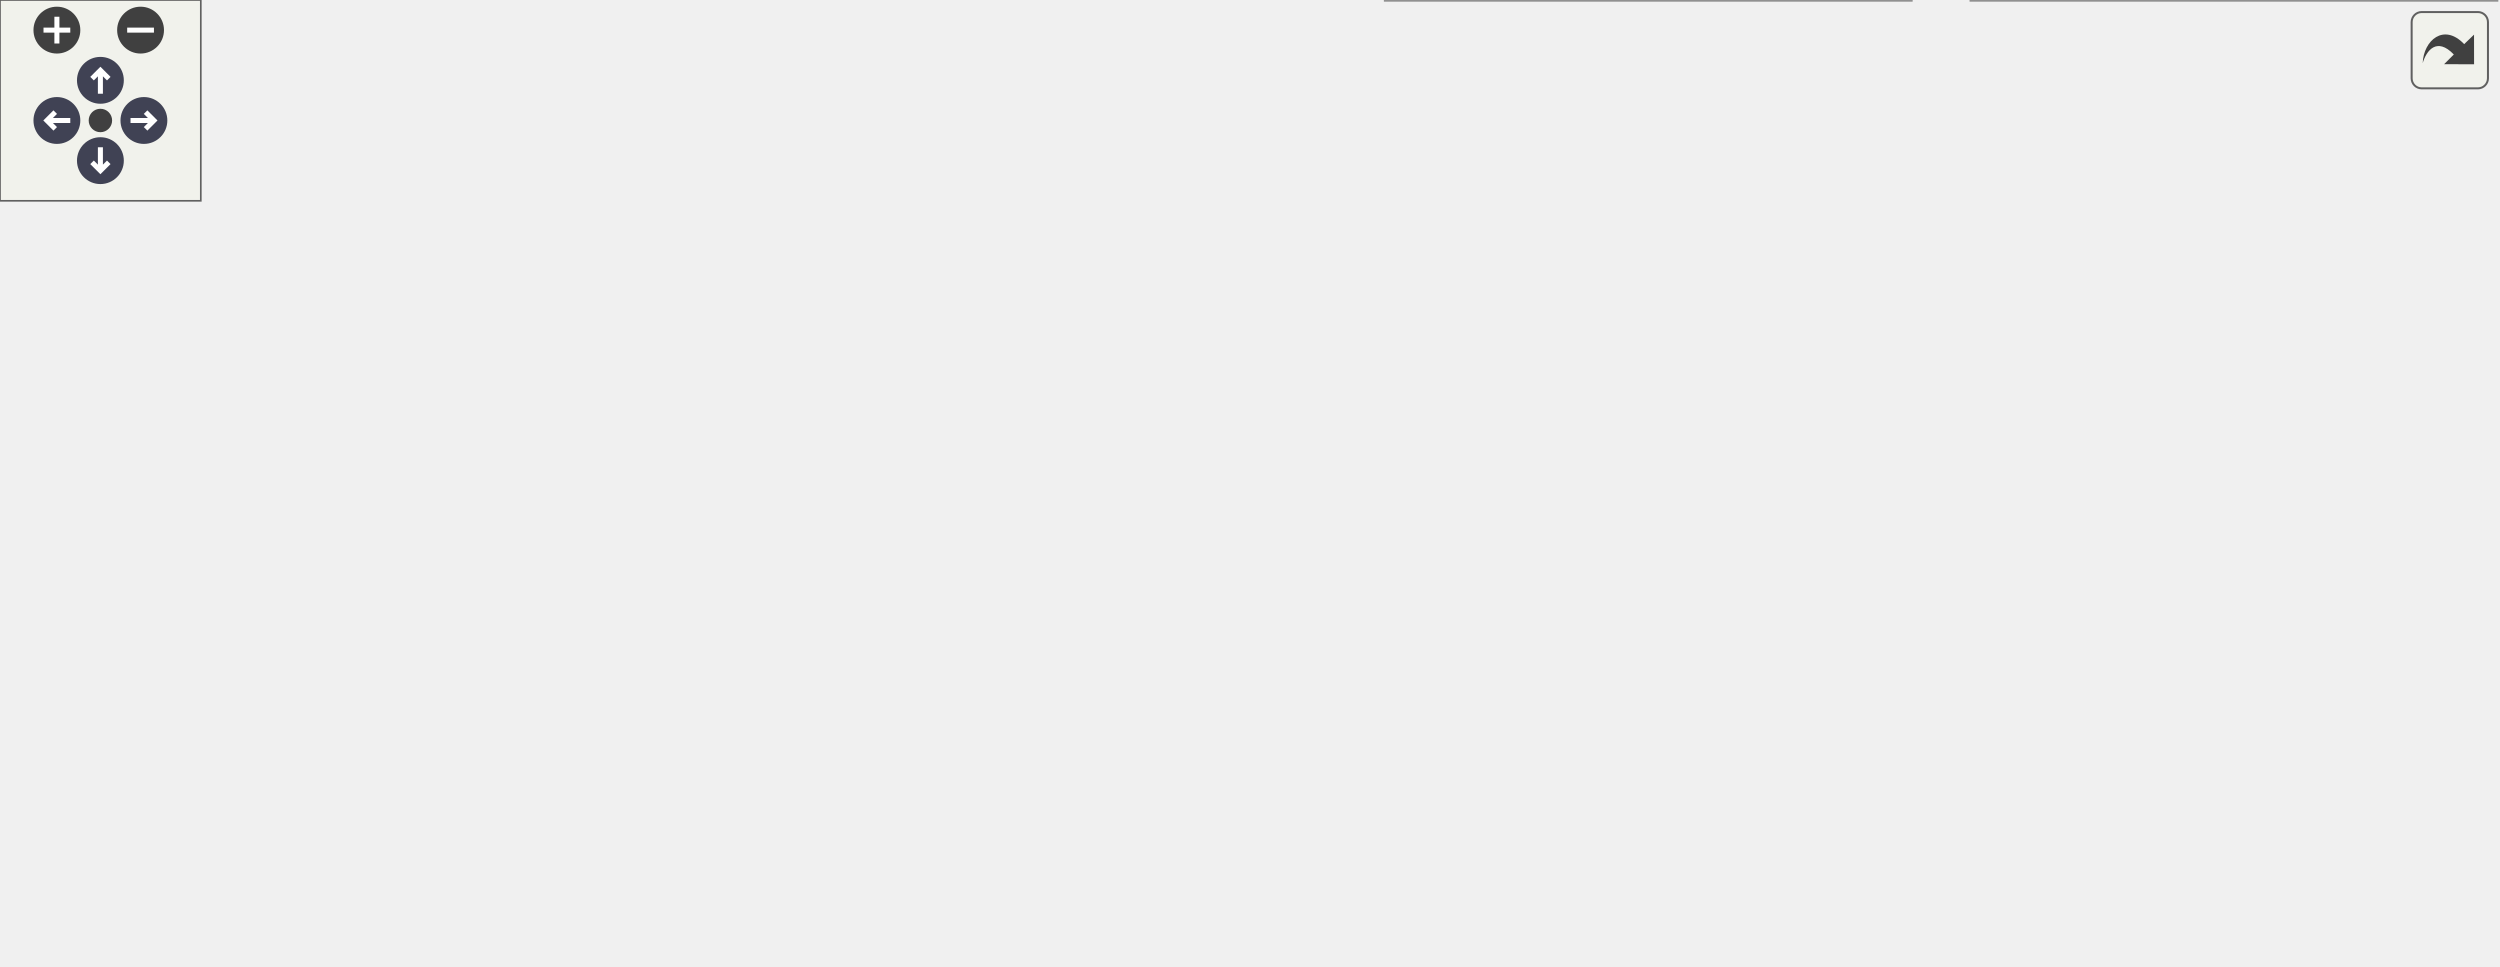
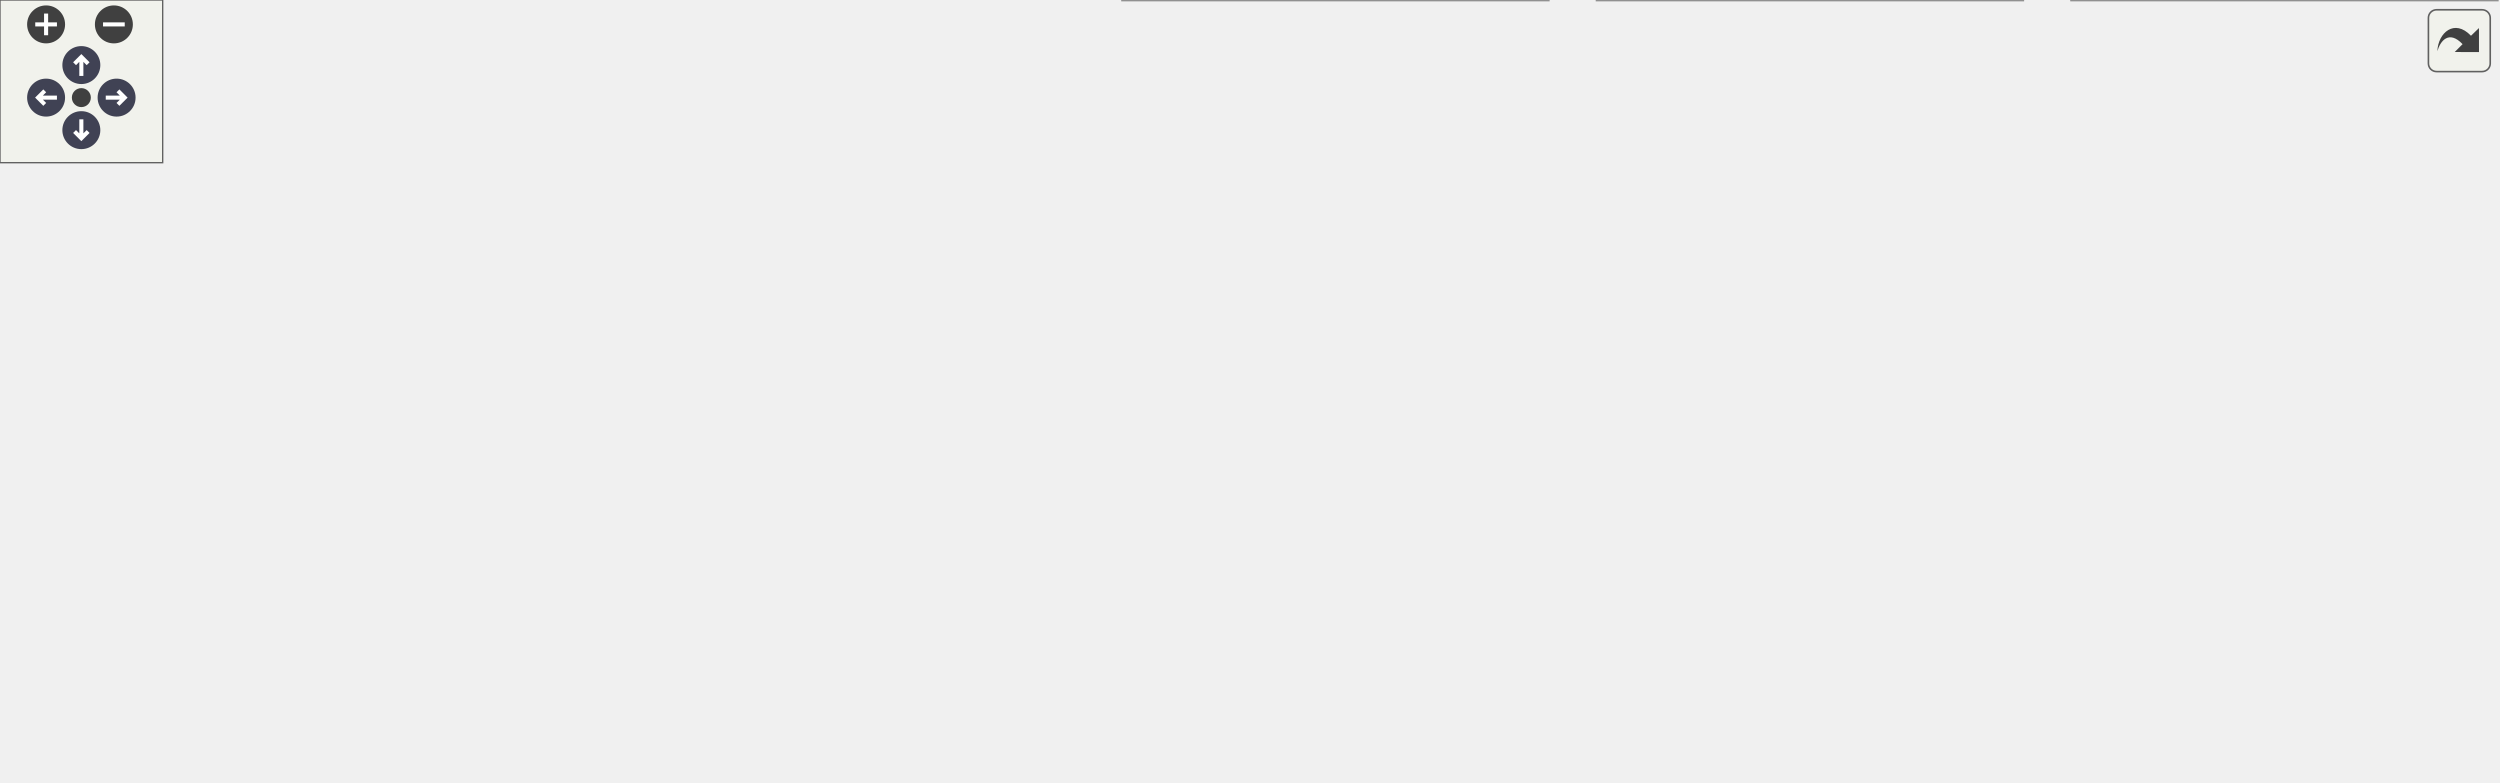
<svg xmlns="http://www.w3.org/2000/svg" xmlns:xlink="http://www.w3.org/1999/xlink" id="main" version="1.1" xml:space="preserve">
  <style type="text/css">
.node, .edge {opacity: 0.7;}
.node.selected, .edge.selected {opacity: 1;}
.edge:hover path { stroke: red; }
.edge:hover polygon { stroke: red; fill: red; }
</style>
  <defs>
    <circle id="rim" cx="0" cy="0" r="7" />
    <circle id="rim2" cx="0" cy="0" r="3.5" />
    <g id="zoomPlus">
      <use xlink:href="#rim" fill="#404040">
        <set attributeName="fill" to="#808080" begin="zoomplus.mouseover" end="zoomplus.mouseout" />
      </use>
      <path d="M-4,0h8M0,-4v8" fill="none" stroke="white" stroke-width="1.5" pointer-events="none" />
    </g>
    <g id="zoomMin">
      <use xlink:href="#rim" fill="#404040">
        <set attributeName="fill" to="#808080" begin="zoomminus.mouseover" end="zoomminus.mouseout" />
      </use>
      <path d="M-4,0h8" fill="none" stroke="white" stroke-width="1.5" pointer-events="none" />
    </g>
    <g id="arrowUp" transform="translate(30 24)">
      <use xlink:href="#rim" />
      <path pointer-events="none" fill="none" stroke="white" stroke-width="1.5" d="M0,-3.0v7 M-2.5,-0.5L0,-3.0L2.5,-0.5" />
    </g>
    <g id="arrowRight" transform="rotate(90) translate(36 -43)">
      <use xlink:href="#rim" />
      <path pointer-events="none" fill="none" stroke="white" stroke-width="1.5" d="M0,-3.0v7 M-2.5,-0.5L0,-3.0L2.5,-0.5" />
    </g>
    <g id="arrowDown" transform="rotate(180) translate(-30 -48)">
      <use xlink:href="#rim" />
      <path pointer-events="none" fill="none" stroke="white" stroke-width="1.5" d="M0,-3.0v7 M-2.5,-0.5L0,-3.0L2.5,-0.5" />
    </g>
    <g id="arrowLeft" transform="rotate(270) translate(-36 17)">
      <use xlink:href="#rim" />
      <path pointer-events="none" fill="none" stroke="white" stroke-width="1.5" d="M0,-3.0v7 M-2.5,-0.5L0,-3.0L2.5,-0.5" />
    </g>
    <g id="resetDef">
      <use xlink:href="#rim2" fill="#404040">
        <set attributeName="fill" to="#808080" begin="reset.mouseover" end="reset.mouseout" />
      </use>
    </g>
  </defs>
  <svg id="graph" class="graph">
    <g id="viewport">
      <g id="Node000001" class="node">
        <g id="a_Node000001">
          <a xlink:title="Abstract base class for platform application lifecycle.">
-             <polygon fill="#999999" stroke="#666666" points="400,-228 279,-228 279,-198 400,-198 400,-228" />
-             <text text-anchor="start" x="287" y="-216" font-family="Helvetica,sans-Serif" font-size="10.00">include/application</text>
-             <text text-anchor="middle" x="339.5" y="-205" font-family="Helvetica,sans-Serif" font-size="10.00">/core_application.hpp</text>
+             <polygon fill="#999999" stroke="#666666" points="476,-228 355,-228 355,-198 476,-198 476,-228" />
+             <text text-anchor="start" x="363" y="-216" font-family="Helvetica,sans-Serif" font-size="10.00">include/application</text>
+             <text text-anchor="middle" x="415.5" y="-205" font-family="Helvetica,sans-Serif" font-size="10.00">/core_application.hpp</text>
          </a>
        </g>
      </g>
      <g id="Node000002" class="node">
        <g id="a_Node000002">
          <a xlink:href="../../d4/d01/application_8hpp.html" target="_top" xlink:title="Umbrella header for the application module.">
-             <polygon fill="white" stroke="#666666" points="404.5,-96 274.5,-96 274.5,-77 404.5,-77 404.5,-96" />
-             <text text-anchor="middle" x="339.5" y="-84" font-family="Helvetica,sans-Serif" font-size="10.00">include/application.hpp</text>
+             <polygon fill="white" stroke="#666666" points="480.5,-96 350.5,-96 350.5,-77 480.5,-77 480.5,-96" />
+             <text text-anchor="middle" x="415.5" y="-84" font-family="Helvetica,sans-Serif" font-size="10.00">include/application.hpp</text>
          </a>
        </g>
      </g>
      <g id="edge1_Node000001_Node000002" class="edge">
        <g id="a_edge1_Node000001_Node000002">
          <a xlink:title=" ">
-             <path fill="none" stroke="#63b8ff" d="M322.82,-189.06C317.84,-180.92 313.04,-171.43 310.5,-162 307.04,-149.12 306.7,-144.78 310.5,-132 314.6,-118.21 324.47,-104.7 331.56,-96.25" />
-             <polygon fill="#63b8ff" stroke="#63b8ff" points="320,-191.15 328.4,-197.6 325.86,-187.32 320,-191.15" />
-           </a>
-         </g>
-       </g>
-       <g id="Node000008" class="node">
-         <g id="a_Node000008">
+             <path fill="none" stroke="#63b8ff" d="M398.82,-189.06C393.84,-180.92 389.04,-171.43 386.5,-162 383.04,-149.12 382.7,-144.78 386.5,-132 390.6,-118.21 400.47,-104.7 407.56,-96.25" />
+             <polygon fill="#63b8ff" stroke="#63b8ff" points="396,-191.15 404.4,-197.6 401.86,-187.32 396,-191.15" />
+           </a>
+         </g>
+       </g>
+       <g id="Node000009" class="node">
+         <g id="a_Node000009">
          <a xlink:href="../../d5/ddf/console__application_8hpp.html" target="_top" xlink:title="Abstract base for console-mode application lifecycle.">
-             <polygon fill="white" stroke="#666666" points="457,-162 320,-162 320,-132 457,-132 457,-162" />
-             <text text-anchor="start" x="328" y="-150" font-family="Helvetica,sans-Serif" font-size="10.00">include/application</text>
-             <text text-anchor="middle" x="388.5" y="-139" font-family="Helvetica,sans-Serif" font-size="10.00">/console_application.hpp</text>
-           </a>
-         </g>
-       </g>
-       <g id="edge7_Node000001_Node000008" class="edge">
-         <g id="a_edge7_Node000001_Node000008">
-           <a xlink:title=" ">
-             <path fill="none" stroke="#63b8ff" d="M356.49,-189.81C363.51,-180.64 371.44,-170.28 377.66,-162.16" />
-             <polygon fill="#63b8ff" stroke="#63b8ff" points="353.67,-187.73 350.37,-197.8 359.23,-191.98 353.67,-187.73" />
+             <polygon fill="white" stroke="#666666" points="533,-162 396,-162 396,-132 533,-132 533,-162" />
+             <text text-anchor="start" x="404" y="-150" font-family="Helvetica,sans-Serif" font-size="10.00">include/application</text>
+             <text text-anchor="middle" x="464.5" y="-139" font-family="Helvetica,sans-Serif" font-size="10.00">/console_application.hpp</text>
+           </a>
+         </g>
+       </g>
+       <g id="edge8_Node000001_Node000009" class="edge">
+         <g id="a_edge8_Node000001_Node000009">
+           <a xlink:title=" ">
+             <path fill="none" stroke="#63b8ff" d="M432.49,-189.81C439.51,-180.64 447.44,-170.28 453.66,-162.16" />
+             <polygon fill="#63b8ff" stroke="#63b8ff" points="429.67,-187.73 426.37,-197.8 435.23,-191.98 429.67,-187.73" />
          </a>
        </g>
      </g>
      <g id="Node000003" class="node">
        <g id="a_Node000003">
          <a xlink:href="../../d8/d8c/toygine2_8hpp.html" target="_top" xlink:title="Main umbrella header for the engine.">
            <polygon fill="white" stroke="#666666" points="119,-30 0,-30 0,-11 119,-11 119,-30" />
            <text text-anchor="middle" x="59.5" y="-18" font-family="Helvetica,sans-Serif" font-size="10.00">include/toygine2.hpp</text>
          </a>
        </g>
      </g>
      <g id="edge2_Node000002_Node000003" class="edge">
        <g id="a_edge2_Node000002_Node000003">
          <a xlink:title=" ">
-             <path fill="none" stroke="#63b8ff" d="M284.93,-75.04C242.19,-66.6 181.33,-54.02 128.5,-41 115.2,-37.72 100.6,-33.66 88.26,-30.1" />
-             <polygon fill="#63b8ff" stroke="#63b8ff" points="284.36,-78.5 294.84,-76.99 285.71,-71.63 284.36,-78.5" />
+             <path fill="none" stroke="#63b8ff" d="M340.19,-76.37C282.03,-68.71 199.72,-56.53 128.5,-41 114.63,-37.98 99.44,-33.78 86.84,-30.05" />
+             <polygon fill="#63b8ff" stroke="#63b8ff" points="340.03,-79.88 350.4,-77.7 340.93,-72.94 340.03,-79.88" />
          </a>
        </g>
      </g>
      <g id="Node000004" class="node">
        <g id="a_Node000004">
          <a xlink:href="../../db/db6/console__application_8cpp.html" target="_top" xlink:title="Implementations for toy::application::ConsoleApplication.">
            <polygon fill="white" stroke="#666666" points="265.5,-35.5 137.5,-35.5 137.5,-5.5 265.5,-5.5 265.5,-35.5" />
            <text text-anchor="start" x="145.5" y="-23.5" font-family="Helvetica,sans-Serif" font-size="10.00">src/application/console</text>
            <text text-anchor="middle" x="201.5" y="-12.5" font-family="Helvetica,sans-Serif" font-size="10.00">_application.cpp</text>
          </a>
        </g>
      </g>
      <g id="edge3_Node000002_Node000004" class="edge">
        <g id="a_edge3_Node000002_Node000004">
          <a xlink:title=" ">
-             <path fill="none" stroke="#63b8ff" d="M311.63,-72.58C288.53,-61.86 255.73,-46.65 231.94,-35.62" />
-             <polygon fill="#63b8ff" stroke="#63b8ff" points="310.34,-75.84 320.89,-76.87 313.29,-69.49 310.34,-75.84" />
+             <path fill="none" stroke="#63b8ff" d="M376.99,-73.98C341.02,-63.23 287.24,-47.14 248.7,-35.62" />
+             <polygon fill="#63b8ff" stroke="#63b8ff" points="376.06,-77.36 386.64,-76.87 378.06,-70.65 376.06,-77.36" />
          </a>
        </g>
      </g>
      <g id="Node000005" class="node">
        <g id="a_Node000005">
          <a xlink:href="../../d0/dbb/core__application_8cpp.html" target="_top" xlink:title="Implementations for toy::application::CoreApplication.">
            <polygon fill="white" stroke="#666666" points="395.5,-35.5 283.5,-35.5 283.5,-5.5 395.5,-5.5 395.5,-35.5" />
            <text text-anchor="start" x="291.5" y="-23.5" font-family="Helvetica,sans-Serif" font-size="10.00">src/application/core</text>
            <text text-anchor="middle" x="339.5" y="-12.5" font-family="Helvetica,sans-Serif" font-size="10.00">_application.cpp</text>
          </a>
        </g>
      </g>
      <g id="edge4_Node000002_Node000005" class="edge">
        <g id="a_edge4_Node000002_Node000005">
          <a xlink:title=" ">
-             <path fill="none" stroke="#63b8ff" d="M339.5,-66.85C339.5,-56.97 339.5,-45.01 339.5,-35.86" />
-             <polygon fill="#63b8ff" stroke="#63b8ff" points="336,-66.87 339.5,-76.87 343,-66.87 336,-66.87" />
+             <path fill="none" stroke="#63b8ff" d="M397.35,-70.21C384.87,-59.71 368.43,-45.86 356.26,-35.62" />
+             <polygon fill="#63b8ff" stroke="#63b8ff" points="395.35,-73.1 405.25,-76.87 399.86,-67.75 395.35,-73.1" />
          </a>
        </g>
      </g>
      <g id="Node000006" class="node">
        <g id="a_Node000006">
-           <a xlink:href="../../d8/d89/core__application__macos_8cpp.html" target="_top" xlink:title="macOS implementations of toy::application::CoreApplication via POSIX APIs.">
+           <a xlink:href="../../d0/d8a/core__application__linux_8cpp.html" target="_top" xlink:title="Linux implementations of toy::application::CoreApplication via POSIX APIs.">
            <polygon fill="white" stroke="#666666" points="571,-41 414,-41 414,0 571,0 571,-41" />
-             <text text-anchor="start" x="422" y="-29" font-family="Helvetica,sans-Serif" font-size="10.00">src/platforms/macos</text>
+             <text text-anchor="start" x="422" y="-29" font-family="Helvetica,sans-Serif" font-size="10.00">src/platforms/linux</text>
            <text text-anchor="start" x="422" y="-18" font-family="Helvetica,sans-Serif" font-size="10.00">/application/core_application</text>
-             <text text-anchor="middle" x="492.5" y="-7" font-family="Helvetica,sans-Serif" font-size="10.00">_macos.cpp</text>
+             <text text-anchor="middle" x="492.5" y="-7" font-family="Helvetica,sans-Serif" font-size="10.00">_linux.cpp</text>
          </a>
        </g>
      </g>
      <g id="edge5_Node000002_Node000006" class="edge">
        <g id="a_edge5_Node000002_Node000006">
          <a xlink:title=" ">
-             <path fill="none" stroke="#63b8ff" d="M369.51,-72.95C391.24,-63.86 421.04,-51.39 445.86,-41.01" />
-             <polygon fill="#63b8ff" stroke="#63b8ff" points="368.01,-69.78 360.13,-76.87 370.71,-76.24 368.01,-69.78" />
+             <path fill="none" stroke="#63b8ff" d="M433.65,-70.41C444.22,-61.63 457.66,-50.46 469.03,-41.01" />
+             <polygon fill="#63b8ff" stroke="#63b8ff" points="431.34,-67.78 425.88,-76.87 435.81,-73.17 431.34,-67.78" />
          </a>
        </g>
      </g>
      <g id="Node000007" class="node">
        <g id="a_Node000007">
-           <a xlink:href="../../db/da8/core__application__stub_8cpp.html" target="_top" xlink:title="Stub implementation of toy::application::CoreApplication::sleep() for platforms without OS sleep supp...">
+           <a xlink:href="../../d8/d89/core__application__macos_8cpp.html" target="_top" xlink:title="macOS implementations of toy::application::CoreApplication via POSIX APIs.">
            <polygon fill="white" stroke="#666666" points="746,-41 589,-41 589,0 746,0 746,-41" />
-             <text text-anchor="start" x="597" y="-29" font-family="Helvetica,sans-Serif" font-size="10.00">src/platforms/stub</text>
+             <text text-anchor="start" x="597" y="-29" font-family="Helvetica,sans-Serif" font-size="10.00">src/platforms/macos</text>
            <text text-anchor="start" x="597" y="-18" font-family="Helvetica,sans-Serif" font-size="10.00">/application/core_application</text>
-             <text text-anchor="middle" x="667.5" y="-7" font-family="Helvetica,sans-Serif" font-size="10.00">_stub.cpp</text>
+             <text text-anchor="middle" x="667.5" y="-7" font-family="Helvetica,sans-Serif" font-size="10.00">_macos.cpp</text>
          </a>
        </g>
      </g>
      <g id="edge6_Node000002_Node000007" class="edge">
        <g id="a_edge6_Node000002_Node000007">
          <a xlink:title=" ">
-             <path fill="none" stroke="#63b8ff" d="M399.07,-75.15C447.92,-66.5 518.81,-53.6 580.5,-41 583.23,-40.44 586.01,-39.87 588.81,-39.28" />
-             <polygon fill="#63b8ff" stroke="#63b8ff" points="398.23,-71.74 388.99,-76.93 399.45,-78.64 398.23,-71.74" />
-           </a>
-         </g>
-       </g>
-       <g id="edge8_Node000008_Node000002" class="edge">
-         <g id="a_edge8_Node000008_Node000002">
-           <a xlink:title=" ">
-             <path fill="none" stroke="#63b8ff" d="M370.15,-124.09C362.05,-114.42 353,-103.61 346.84,-96.27" />
-             <polygon fill="#63b8ff" stroke="#63b8ff" points="367.53,-126.42 376.64,-131.84 372.9,-121.93 367.53,-126.42" />
+             <path fill="none" stroke="#63b8ff" d="M458.96,-74.46C495.08,-65.29 547.35,-52.02 590.52,-41.05" />
+             <polygon fill="#63b8ff" stroke="#63b8ff" points="458.06,-71.08 449.22,-76.94 459.78,-77.87 458.06,-71.08" />
+           </a>
+         </g>
+       </g>
+       <g id="Node000008" class="node">
+         <g id="a_Node000008">
+           <a xlink:href="../../db/da8/core__application__stub_8cpp.html" target="_top" xlink:title="Stub implementation of toy::application::CoreApplication::sleep() for platforms without OS sleep supp...">
+             <polygon fill="white" stroke="#666666" points="921,-41 764,-41 764,0 921,0 921,-41" />
+             <text text-anchor="start" x="772" y="-29" font-family="Helvetica,sans-Serif" font-size="10.00">src/platforms/stub</text>
+             <text text-anchor="start" x="772" y="-18" font-family="Helvetica,sans-Serif" font-size="10.00">/application/core_application</text>
+             <text text-anchor="middle" x="842.5" y="-7" font-family="Helvetica,sans-Serif" font-size="10.00">_stub.cpp</text>
+           </a>
+         </g>
+       </g>
+       <g id="edge7_Node000002_Node000008" class="edge">
+         <g id="a_edge7_Node000002_Node000008">
+           <a xlink:title=" ">
+             <path fill="none" stroke="#63b8ff" d="M490.98,-77.6C560.08,-69.9 665.04,-57.02 755.5,-41 758.24,-40.51 761.03,-40 763.84,-39.46" />
+             <polygon fill="#63b8ff" stroke="#63b8ff" points="490.19,-74.17 480.63,-78.75 490.95,-81.13 490.19,-74.17" />
+           </a>
+         </g>
+       </g>
+       <g id="edge9_Node000009_Node000002" class="edge">
+         <g id="a_edge9_Node000009_Node000002">
+           <a xlink:title=" ">
+             <path fill="none" stroke="#63b8ff" d="M446.15,-124.09C438.05,-114.42 429,-103.61 422.84,-96.27" />
+             <polygon fill="#63b8ff" stroke="#63b8ff" points="443.53,-126.42 452.64,-131.84 448.9,-121.93 443.53,-126.42" />
          </a>
        </g>
      </g>
    </g>
  </svg>
  <g id="navigator" transform="translate(0 0)" fill="#404254">
    <rect fill="#f2f5e9" fill-opacity="0.5" stroke="#606060" stroke-width=".5" x="0" y="0" width="60" height="60" />
    <use id="zoomplus" xlink:href="#zoomPlus" x="17" y="9" />
    <use id="zoomminus" xlink:href="#zoomMin" x="42" y="9" />
    <use id="reset" xlink:href="#resetDef" x="30" y="36" />
    <use id="arrowup" xlink:href="#arrowUp" x="0" y="0" />
    <use id="arrowright" xlink:href="#arrowRight" x="0" y="0" />
    <use id="arrowdown" xlink:href="#arrowDown" x="0" y="0" />
    <use id="arrowleft" xlink:href="#arrowLeft" x="0" y="0" />
  </g>
  <svg viewBox="0 0 15 15" width="100%" height="30px" preserveAspectRatio="xMaxYMin meet">
    <g id="arrow_out" transform="scale(0.3 0.3)">
      <a xlink:href="core__application_8hpp__dep__incl_org.svg" target="_base">
        <rect id="button" ry="5" rx="5" y="6" x="6" height="38" width="38" fill="#f2f5e9" fill-opacity="0.5" stroke="#606060" stroke-width="1.0" />
        <path id="arrow" d="M 11.5,31.437 C 11.94,20.098 22.043,11.323 32.159,21.979 L 37.069,17.246 C 37.069,17.246 37.088,32 37.088,32 L 22.16,31.978 C 22.16,31.978 26.998,27.14 26.998,27.14 C 18.529,18.264 13.292,25.23 11.5,31.437 z" style="fill:#404040;" />
      </a>
    </g>
  </svg>
  <style type="text/css">

[data-mouse-over-selected='false'] { opacity: 0.7; }
[data-mouse-over-selected='true']  { opacity: 1.0; }

</style>
</svg>
